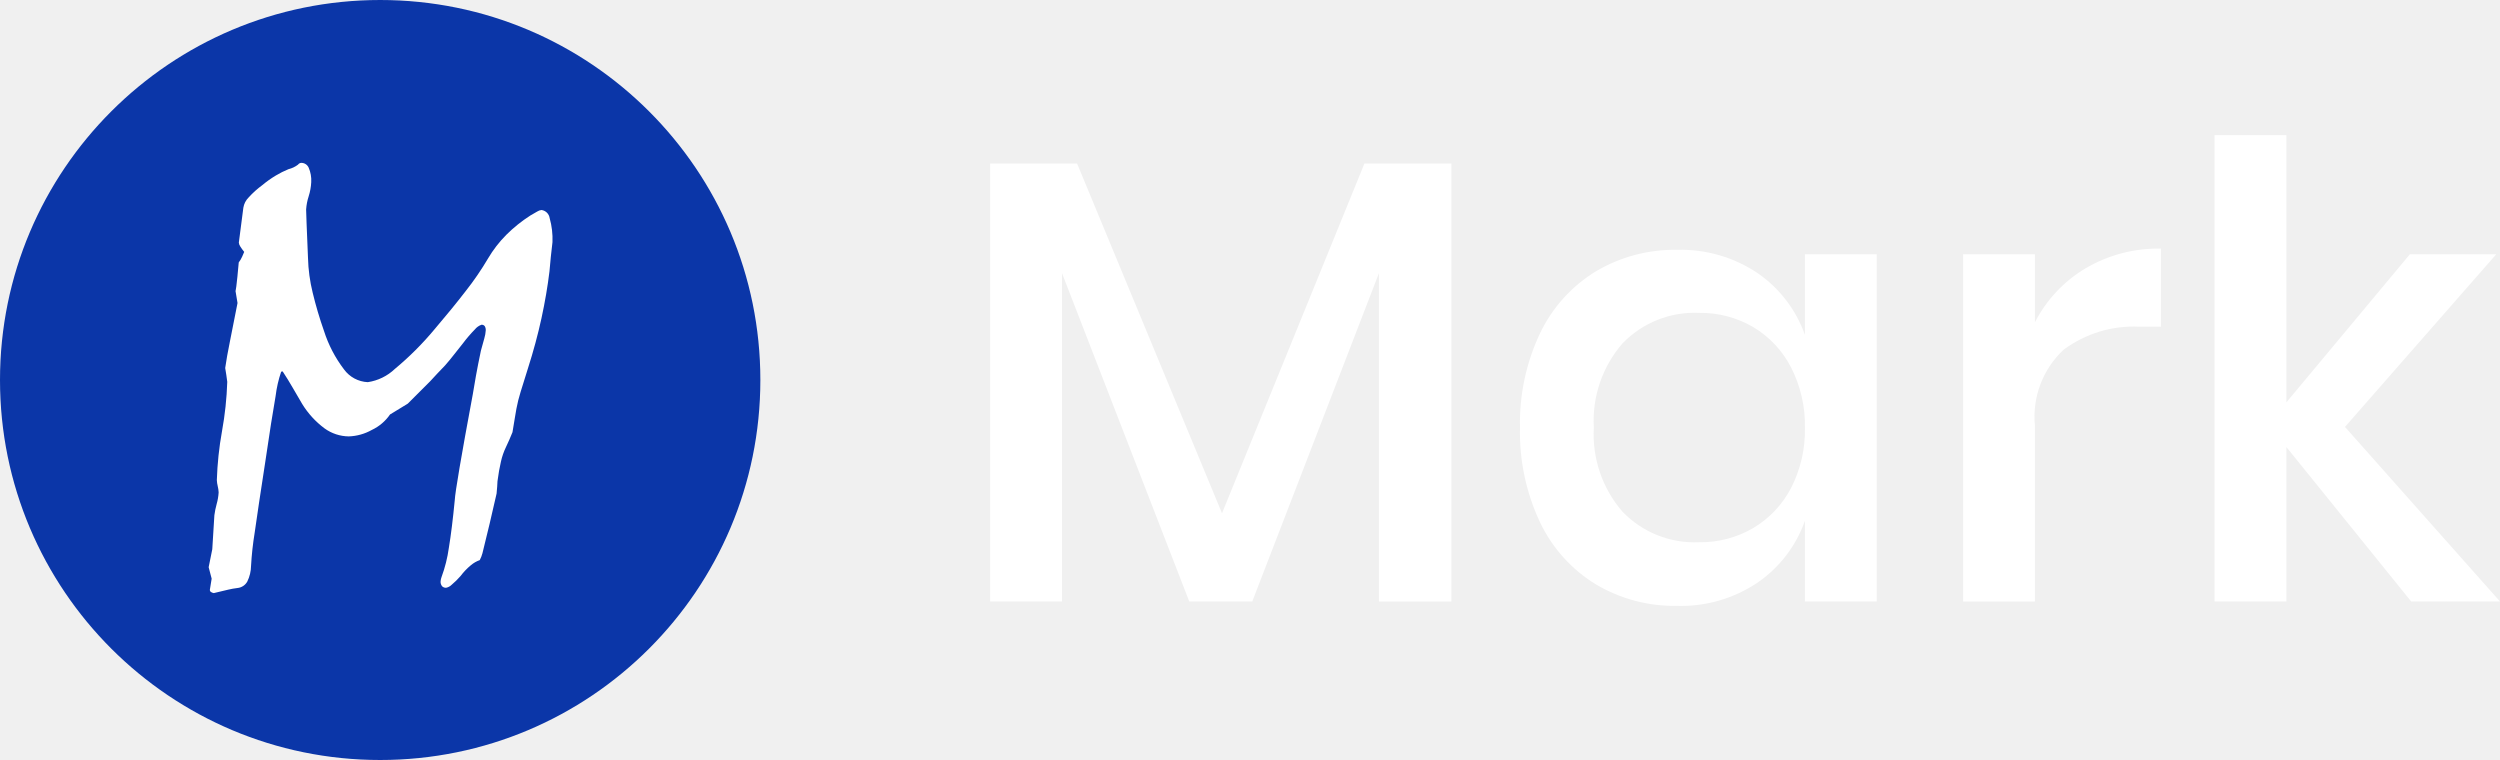
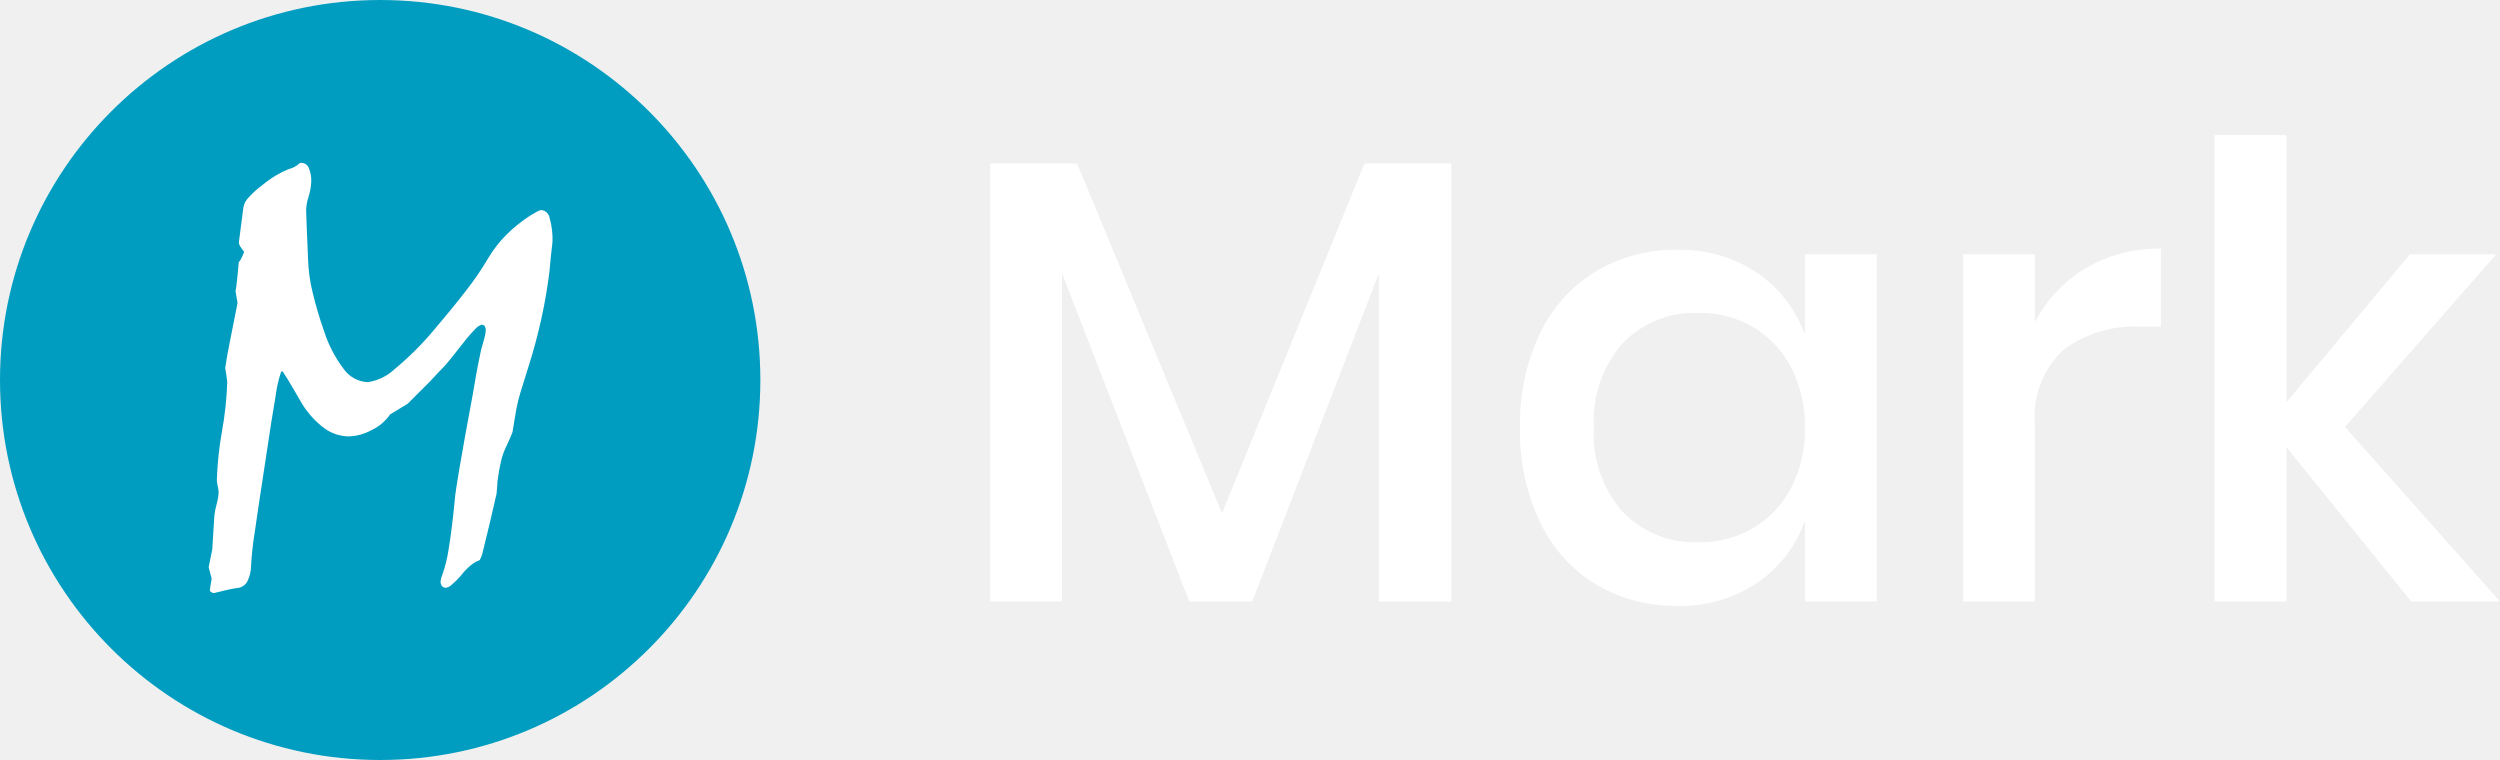
<svg xmlns="http://www.w3.org/2000/svg" id="Layer_1" data-name="Layer 1" viewBox="0 0 125 38">
  <defs>
-     <style>.cls-1{fill:#0b36a8;}.cls-2{fill:#fff;}</style>
+     <style>.cls-1{fill:#009dc0;}.cls-2{fill:#fff;}</style>
  </defs>
  <ellipse class="cls-1" cx="19.009" cy="19" rx="19.009" ry="19" />
  <path class="cls-2" d="M11.876,15.151q-0.045-.3-0.105-0.631c0,0.09.015,0.021,0.046-.21s0.07-.626.12-1.188a1.436,1.436,0,0,0,.173-0.294c0.035-.084.068-0.162,0.1-0.233a2.442,2.442,0,0,1-.2-0.278,0.388,0.388,0,0,1-.068-0.188q0.12-.917.226-1.745a0.929,0.929,0,0,1,.263-0.511,4.565,4.565,0,0,1,.685-0.617,5.3,5.3,0,0,1,.677-0.481,4.689,4.689,0,0,1,.631-0.316A1.3,1.3,0,0,0,14.9,8.233a0.214,0.214,0,0,1,.165-0.09,0.4,0.4,0,0,1,.369.241,1.589,1.589,0,0,1,.128.722,2.78,2.78,0,0,1-.128.707,2.753,2.753,0,0,0-.128.662q0,0.09.023,0.692T15.4,12.9a8.108,8.108,0,0,0,.233,1.73,19.439,19.439,0,0,0,.564,1.91A6.373,6.373,0,0,0,17.2,18.469a1.556,1.556,0,0,0,1.189.639,2.491,2.491,0,0,0,1.354-.662,15.217,15.217,0,0,0,1.987-1.986q0.873-1.022,1.558-1.91A14.564,14.564,0,0,0,24.4,12.926a5.984,5.984,0,0,1,.918-1.188,7.245,7.245,0,0,1,1.2-.963l0.346-.2a0.487,0.487,0,0,1,.211-0.075,0.477,0.477,0,0,1,.408.406,3.871,3.871,0,0,1,.141,1.2q-0.09.736-.15,1.459-0.136,1.128-.4,2.346t-0.683,2.527q-0.21.662-.361,1.158a7.377,7.377,0,0,0-.21.843c-0.02.13-.048,0.293-0.083,0.488s-0.073.424-.113,0.684c-0.1.251-.21,0.5-0.33,0.753a3.263,3.263,0,0,0-.248.721q-0.1.421-.172,0.978c0,0.07-.005.161-0.015,0.271s-0.021.225-.03,0.346q-0.345,1.534-.706,2.979a1.624,1.624,0,0,1-.135.346,1.438,1.438,0,0,0-.443.255,3.183,3.183,0,0,0-.518.542,3.99,3.99,0,0,1-.451.443,0.539,0.539,0,0,1-.271.143,0.264,0.264,0,0,1-.2-0.075,0.352,0.352,0,0,1-.075-0.255,0.8,0.8,0,0,1,.045-0.2,7.052,7.052,0,0,0,.369-1.474q0.158-.962.294-2.377,0.015-.3.24-1.625t0.662-3.67q0.059-.376.158-0.925t0.248-1.256c0.07-.241.128-0.449,0.173-0.624a1.751,1.751,0,0,0,.068-0.384,0.362,0.362,0,0,0-.052-0.218,0.189,0.189,0,0,0-.159-0.068,0.73,0.73,0,0,0-.331.233,6.9,6.9,0,0,0-.6.7c-0.14.17-.283,0.351-0.429,0.541s-0.3.376-.459,0.557q-0.407.421-.753,0.8l-1.114,1.113-0.369.226q-0.218.135-.519,0.316a2.287,2.287,0,0,1-.911.774,2.534,2.534,0,0,1-1.152.323,2.1,2.1,0,0,1-1.211-.4,4.351,4.351,0,0,1-1.121-1.226q-0.241-.407-0.474-0.812t-0.5-.812l-0.075.015a6.094,6.094,0,0,0-.278,1.219q-0.2,1.129-.519,3.309-0.347,2.241-.527,3.52a15.7,15.7,0,0,0-.181,1.654,1.848,1.848,0,0,1-.188.79,0.628,0.628,0,0,1-.489.323,4.082,4.082,0,0,0-.466.083q-0.3.068-.722,0.172a0.408,0.408,0,0,1-.135-0.052,0.125,0.125,0,0,1-.06-0.114l0.09-.556-0.15-.572q0.09-.467.181-0.9,0.059-.9.105-1.7a4.226,4.226,0,0,1,.113-0.556,2.678,2.678,0,0,0,.1-0.586,1.563,1.563,0,0,0-.045-0.308,1.582,1.582,0,0,1-.045-0.308A16.722,16.722,0,0,1,11.1,21.56a16.841,16.841,0,0,0,.263-2.467Q11.32,18.747,11.26,18.4q0.076-.542.241-1.354T11.876,15.151Z" />
  <path class="cls-2" d="M72.57,8.175v21.9H68.947V13.658L62.613,30.074h-3.15L53.1,13.658V30.074H49.506V8.175h4.348L61.1,25.663,68.222,8.175H72.57Z" />
  <path class="cls-2" d="M87.883,13.658a6.286,6.286,0,0,1,2.363,3.087V12.712h3.592V30.074H90.246V26.04a6.275,6.275,0,0,1-2.363,3.087,6.854,6.854,0,0,1-4.033,1.167A7.684,7.684,0,0,1,79.8,29.222a7.312,7.312,0,0,1-2.789-3.087A10.523,10.523,0,0,1,76,21.379a10.461,10.461,0,0,1,1.008-4.728A7.327,7.327,0,0,1,79.8,13.563a7.707,7.707,0,0,1,4.049-1.072A6.873,6.873,0,0,1,87.883,13.658Zm-6.759,3.513a5.9,5.9,0,0,0-1.433,4.208,5.9,5.9,0,0,0,1.433,4.205,5,5,0,0,0,3.828,1.528,5.2,5.2,0,0,0,2.71-.71,5.026,5.026,0,0,0,1.89-2,6.309,6.309,0,0,0,.694-3.023,6.336,6.336,0,0,0-.694-3.01,5,5,0,0,0-1.89-2.015,5.2,5.2,0,0,0-2.71-.71A5,5,0,0,0,81.124,17.171Z" />
  <path class="cls-2" d="M104.268,13.422a7.149,7.149,0,0,1,3.78-.992v3.905h-1.069a5.884,5.884,0,0,0-3.8,1.151,4.59,4.59,0,0,0-1.433,3.8v8.79H98.155V12.712h3.592v3.4A6.689,6.689,0,0,1,104.268,13.422Z" />
  <path class="cls-2" d="M120.559,30.074l-6.239-7.721v7.721h-3.592V6.757h3.592V20.117l6.175-7.405h4.318l-7.564,8.634L125,30.074h-4.441Z" />
</svg>
